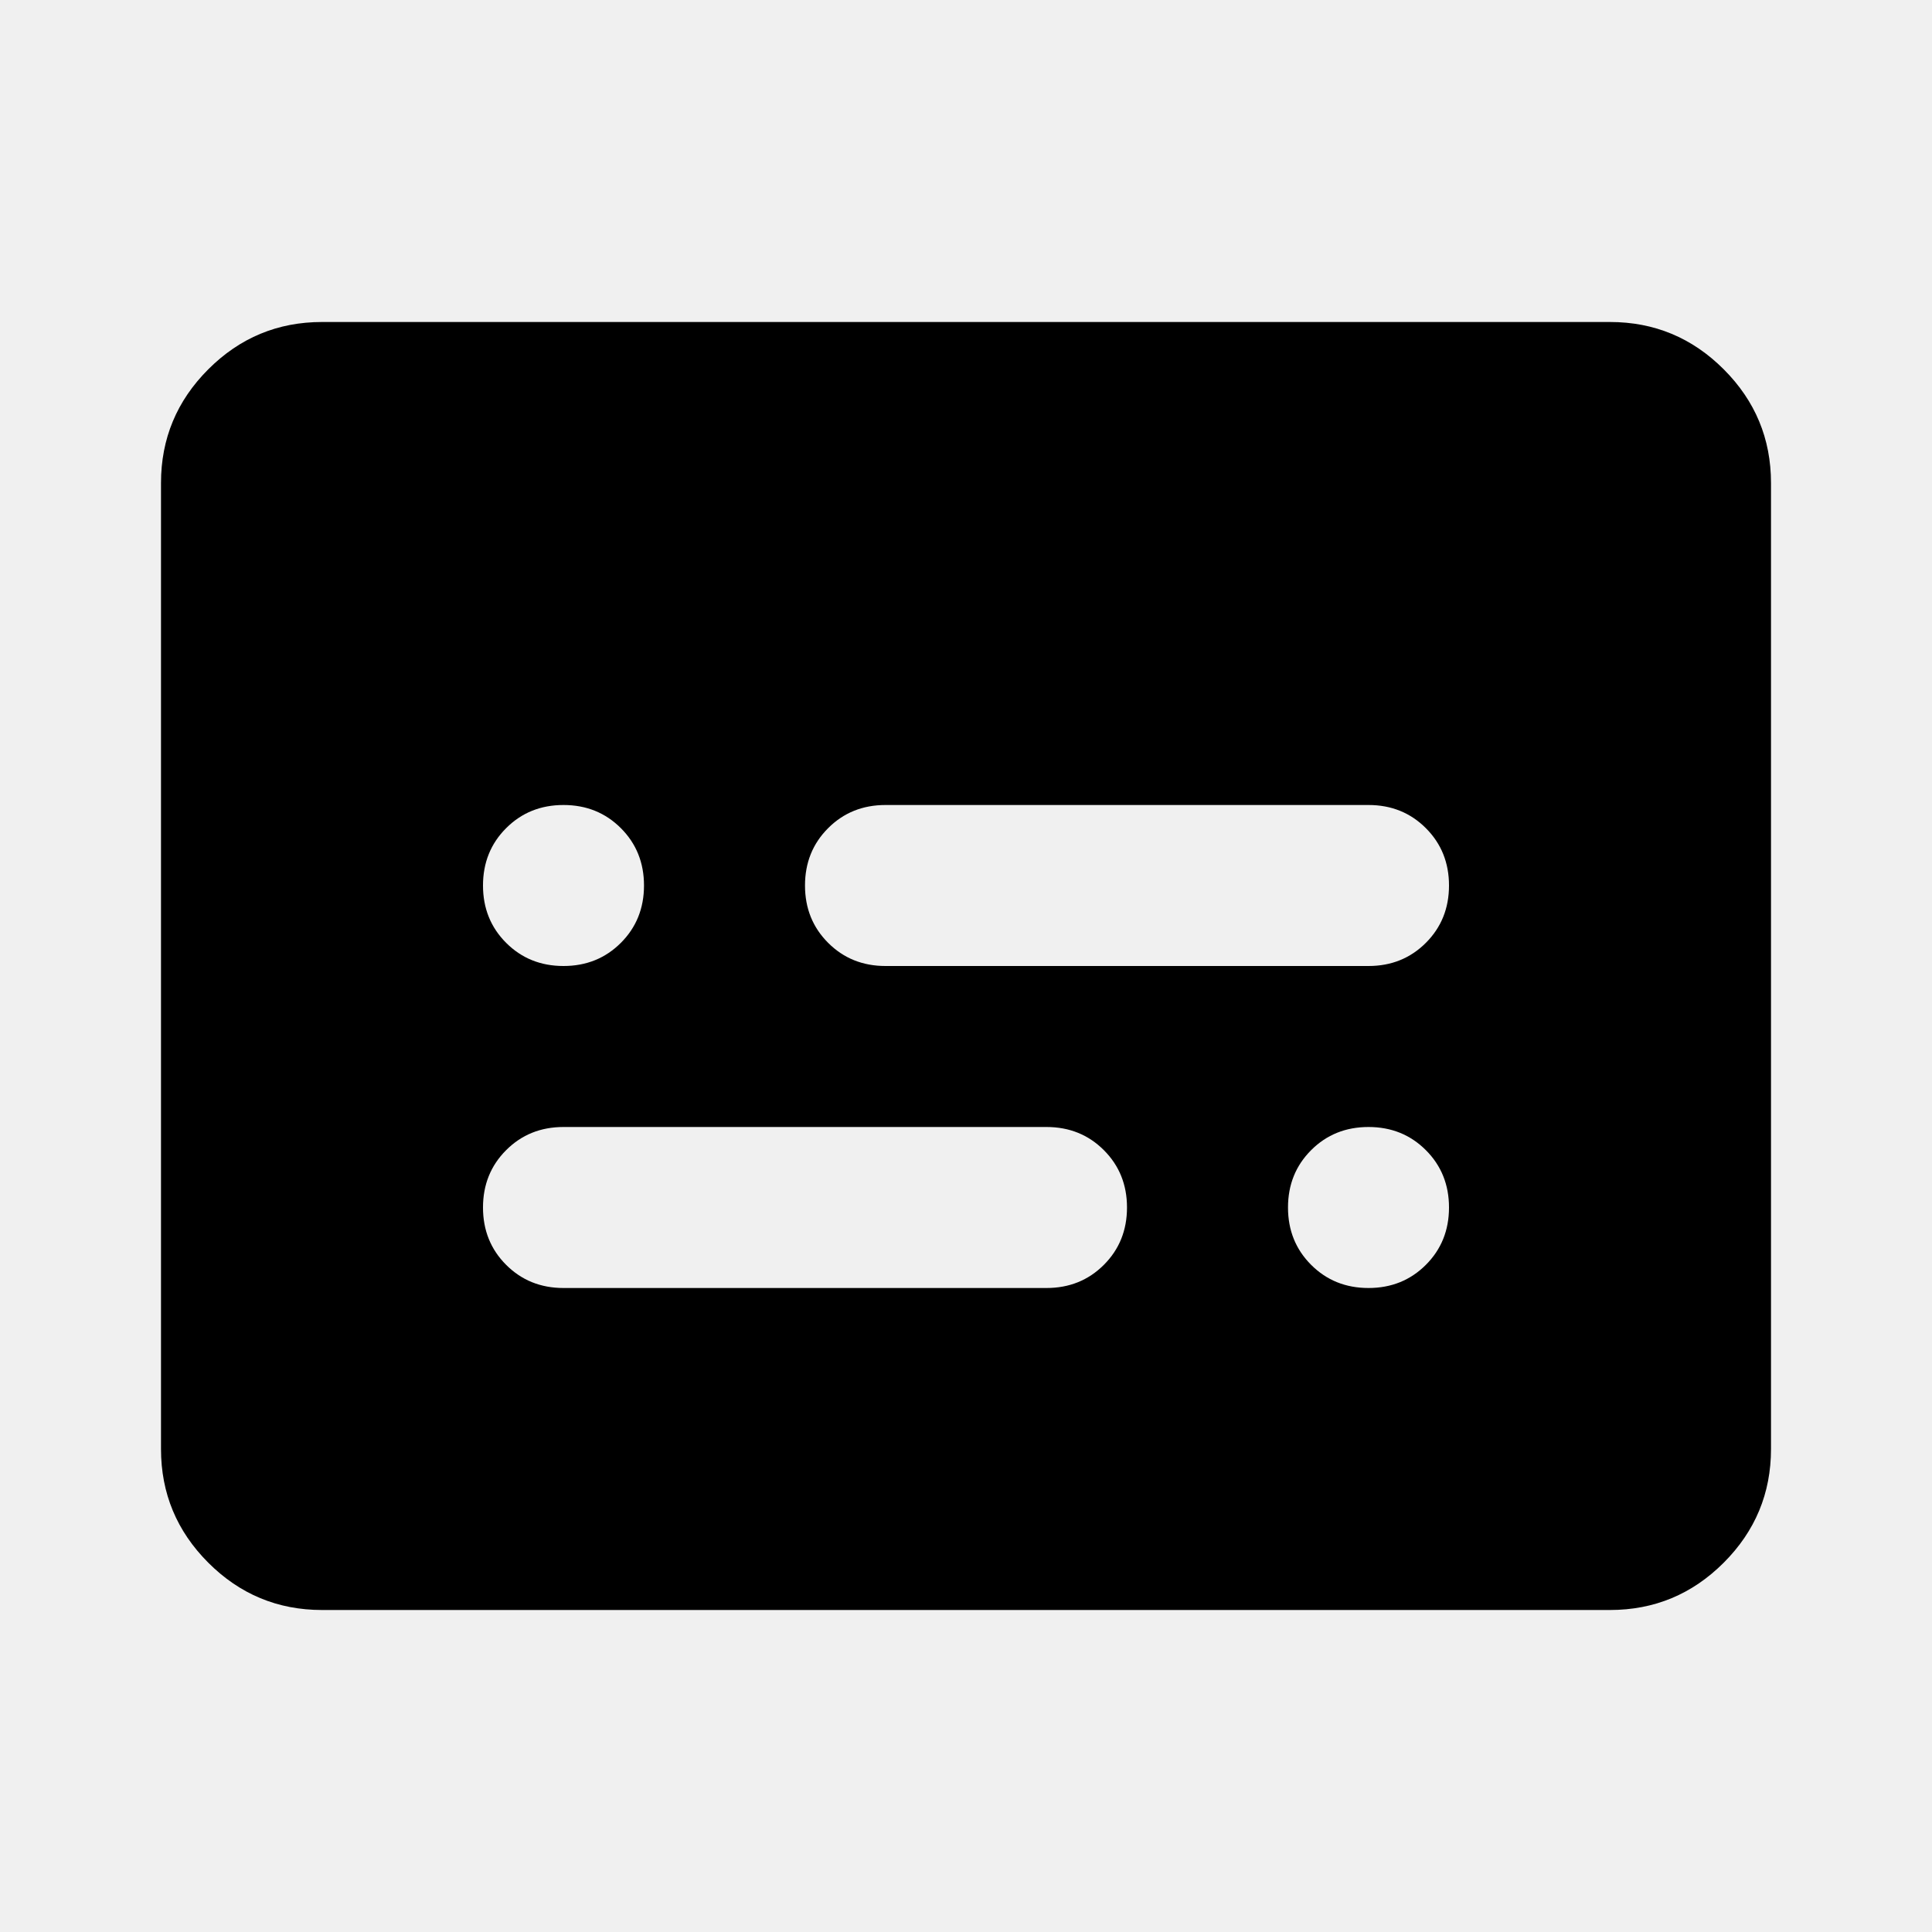
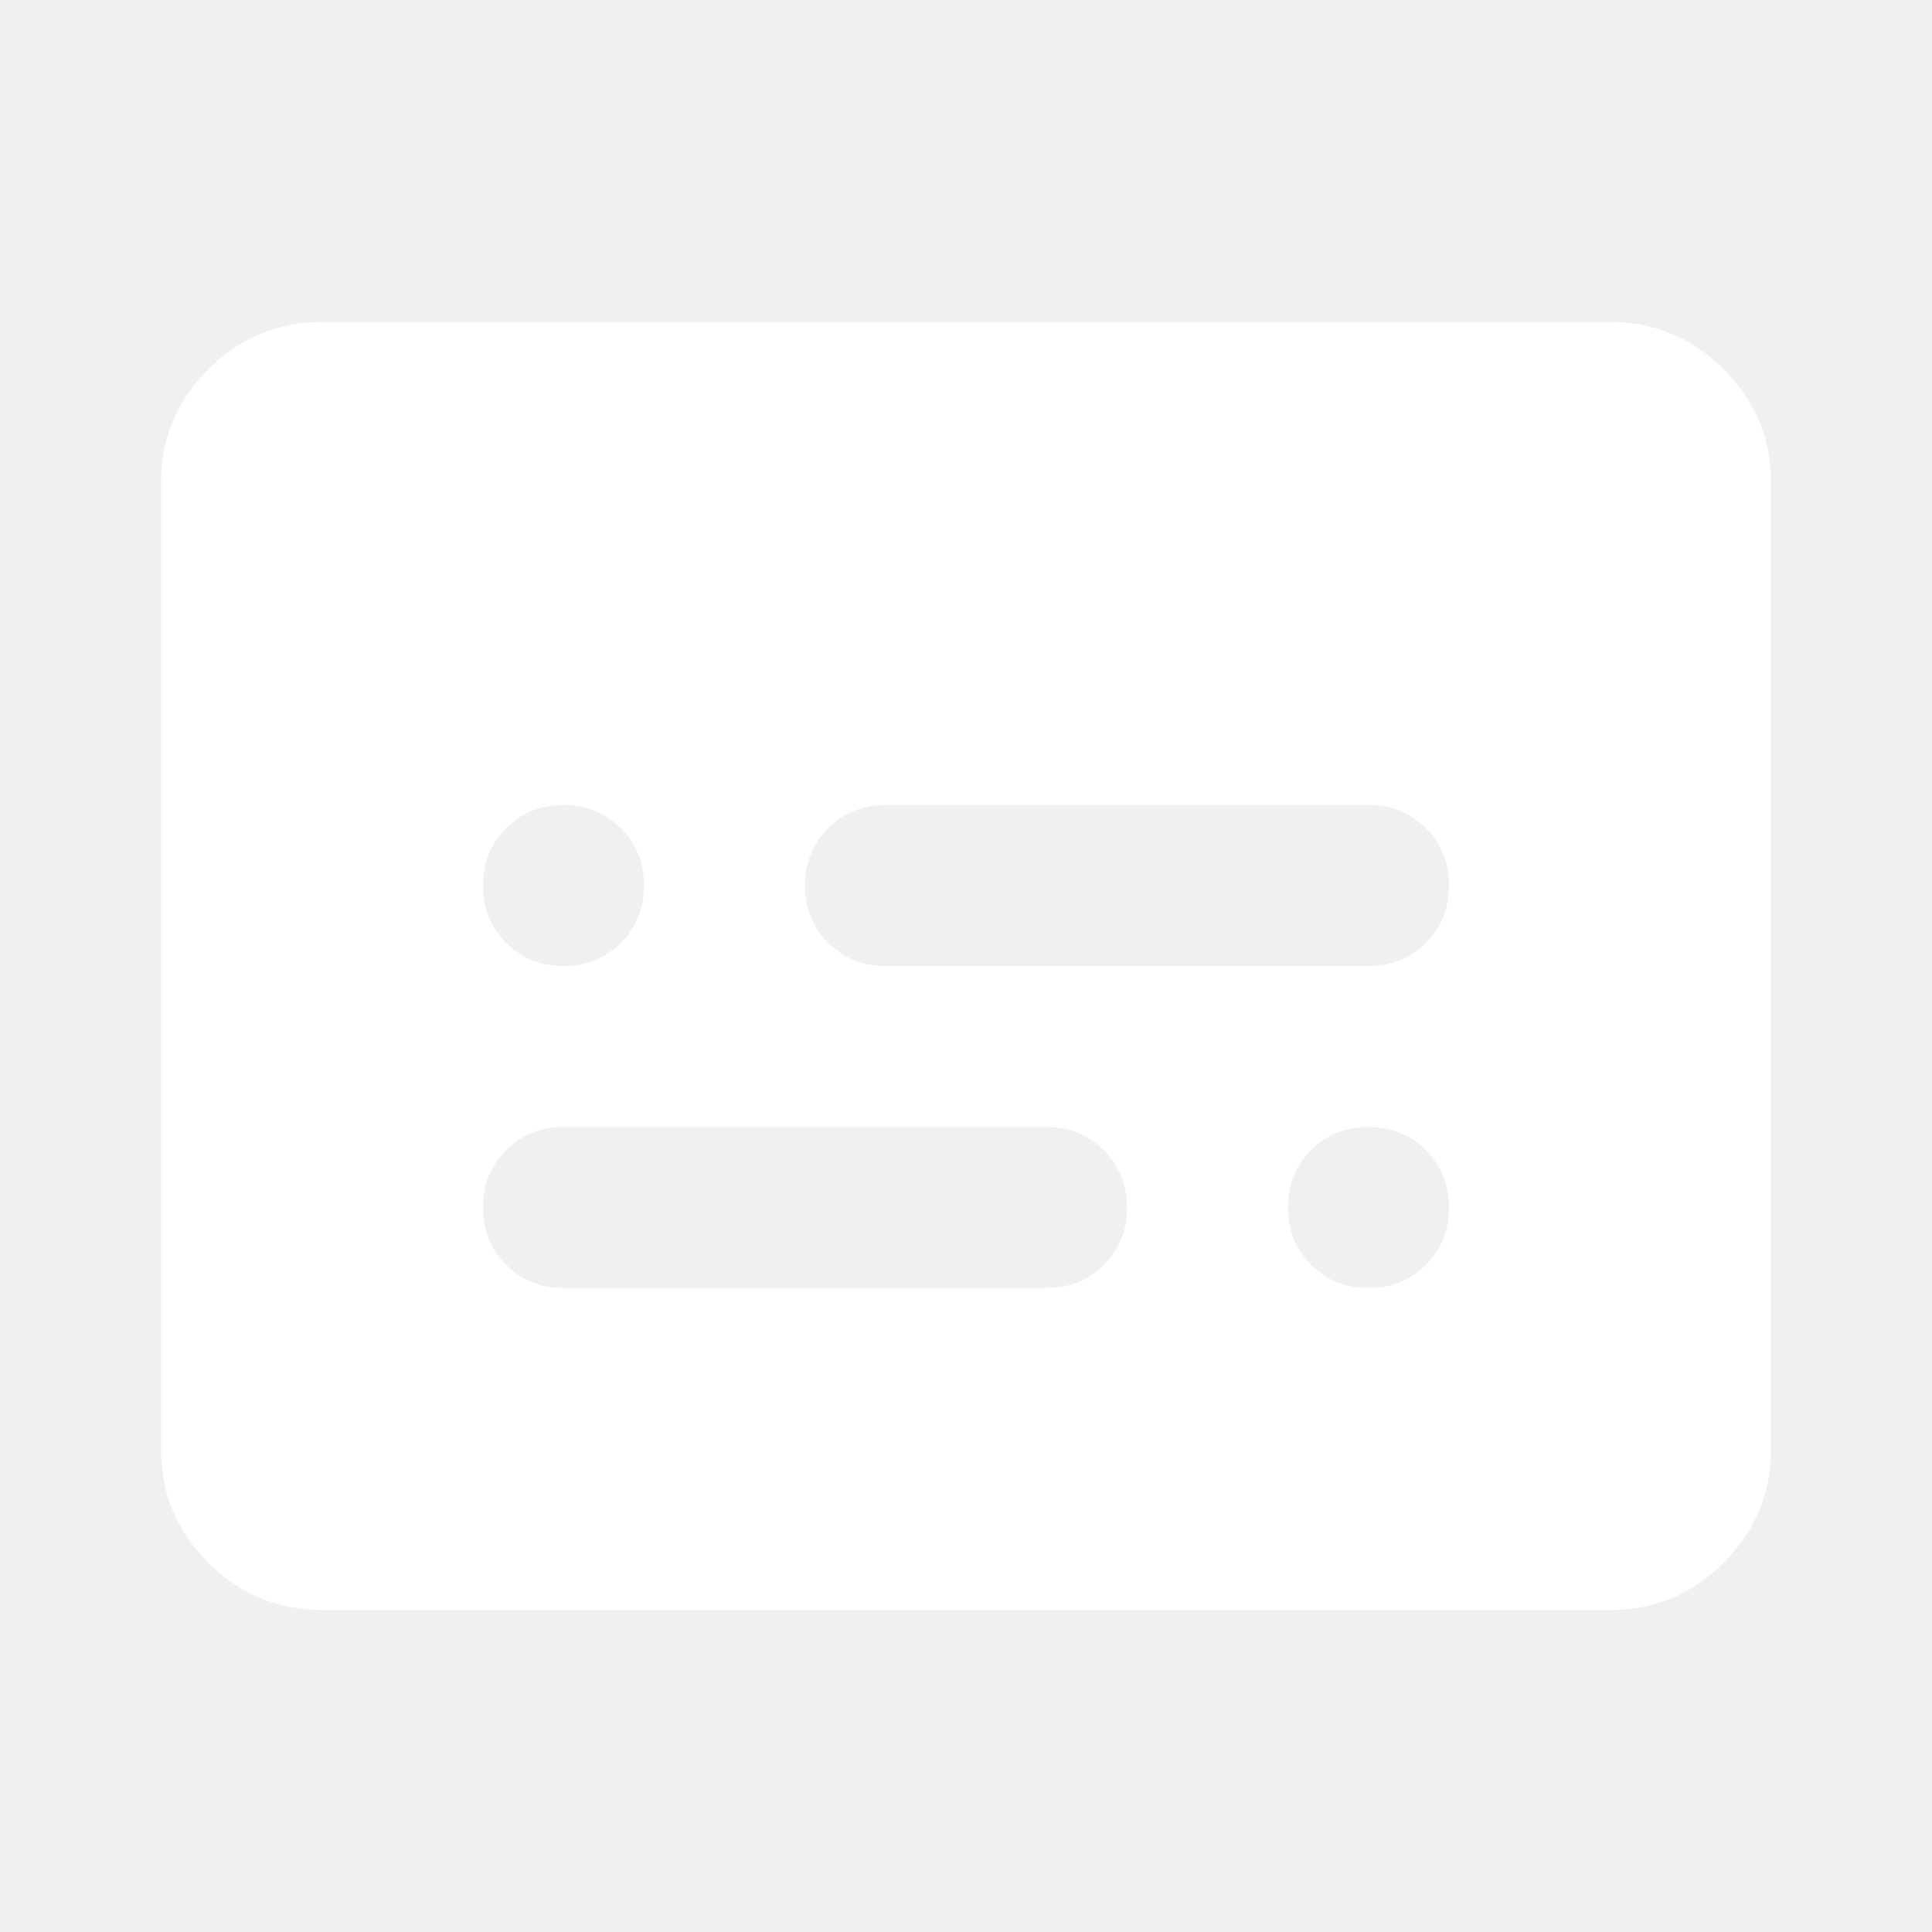
- <svg xmlns="http://www.w3.org/2000/svg" height="24" viewBox="0 -960 960 960" width="24">
-   <path d="M160-160q-33 0-56.5-23.5T80-240v-480q0-33 23.5-56.5T160-800h640q33 0 56.5 23.5T880-720v480q0 33-23.5 56.5T800-160H160Zm120-160h240q17 0 28.5-11.5T560-360q0-17-11.5-28.5T520-400H280q-17 0-28.5 11.5T240-360q0 17 11.5 28.5T280-320Zm160-160h240q17 0 28.5-11.5T720-520q0-17-11.5-28.5T680-560H440q-17 0-28.5 11.5T400-520q0 17 11.5 28.5T440-480Zm-131.5-11.5Q320-503 320-520t-11.5-28.5Q297-560 280-560t-28.5 11.5Q240-537 240-520t11.5 28.5Q263-480 280-480t28.5-11.5Zm400 160Q720-343 720-360t-11.5-28.5Q697-400 680-400t-28.5 11.5Q640-377 640-360t11.5 28.5Q663-320 680-320t28.5-11.5Z" />
+ <svg xmlns="http://www.w3.org/2000/svg" fill="#FFFFFF" height="24" viewBox="0 -960 960 960" width="24">
+   <path fill="#FFFFFF" d="M160-160q-33 0-56.5-23.5T80-240v-480q0-33 23.5-56.5T160-800h640q33 0 56.5 23.5T880-720v480q0 33-23.5 56.5T800-160H160Zm120-160h240q17 0 28.5-11.5T560-360q0-17-11.5-28.5T520-400H280q-17 0-28.5 11.5T240-360q0 17 11.5 28.5T280-320Zm160-160h240q17 0 28.5-11.5T720-520q0-17-11.5-28.5T680-560H440q-17 0-28.5 11.5T400-520q0 17 11.5 28.5T440-480Zm-131.5-11.5Q320-503 320-520t-11.5-28.5Q297-560 280-560t-28.5 11.5Q240-537 240-520t11.5 28.5Q263-480 280-480t28.5-11.5Zm400 160Q720-343 720-360t-11.5-28.5Q697-400 680-400t-28.5 11.5Q640-377 640-360t11.5 28.5Q663-320 680-320t28.5-11.5Z" />
</svg>
